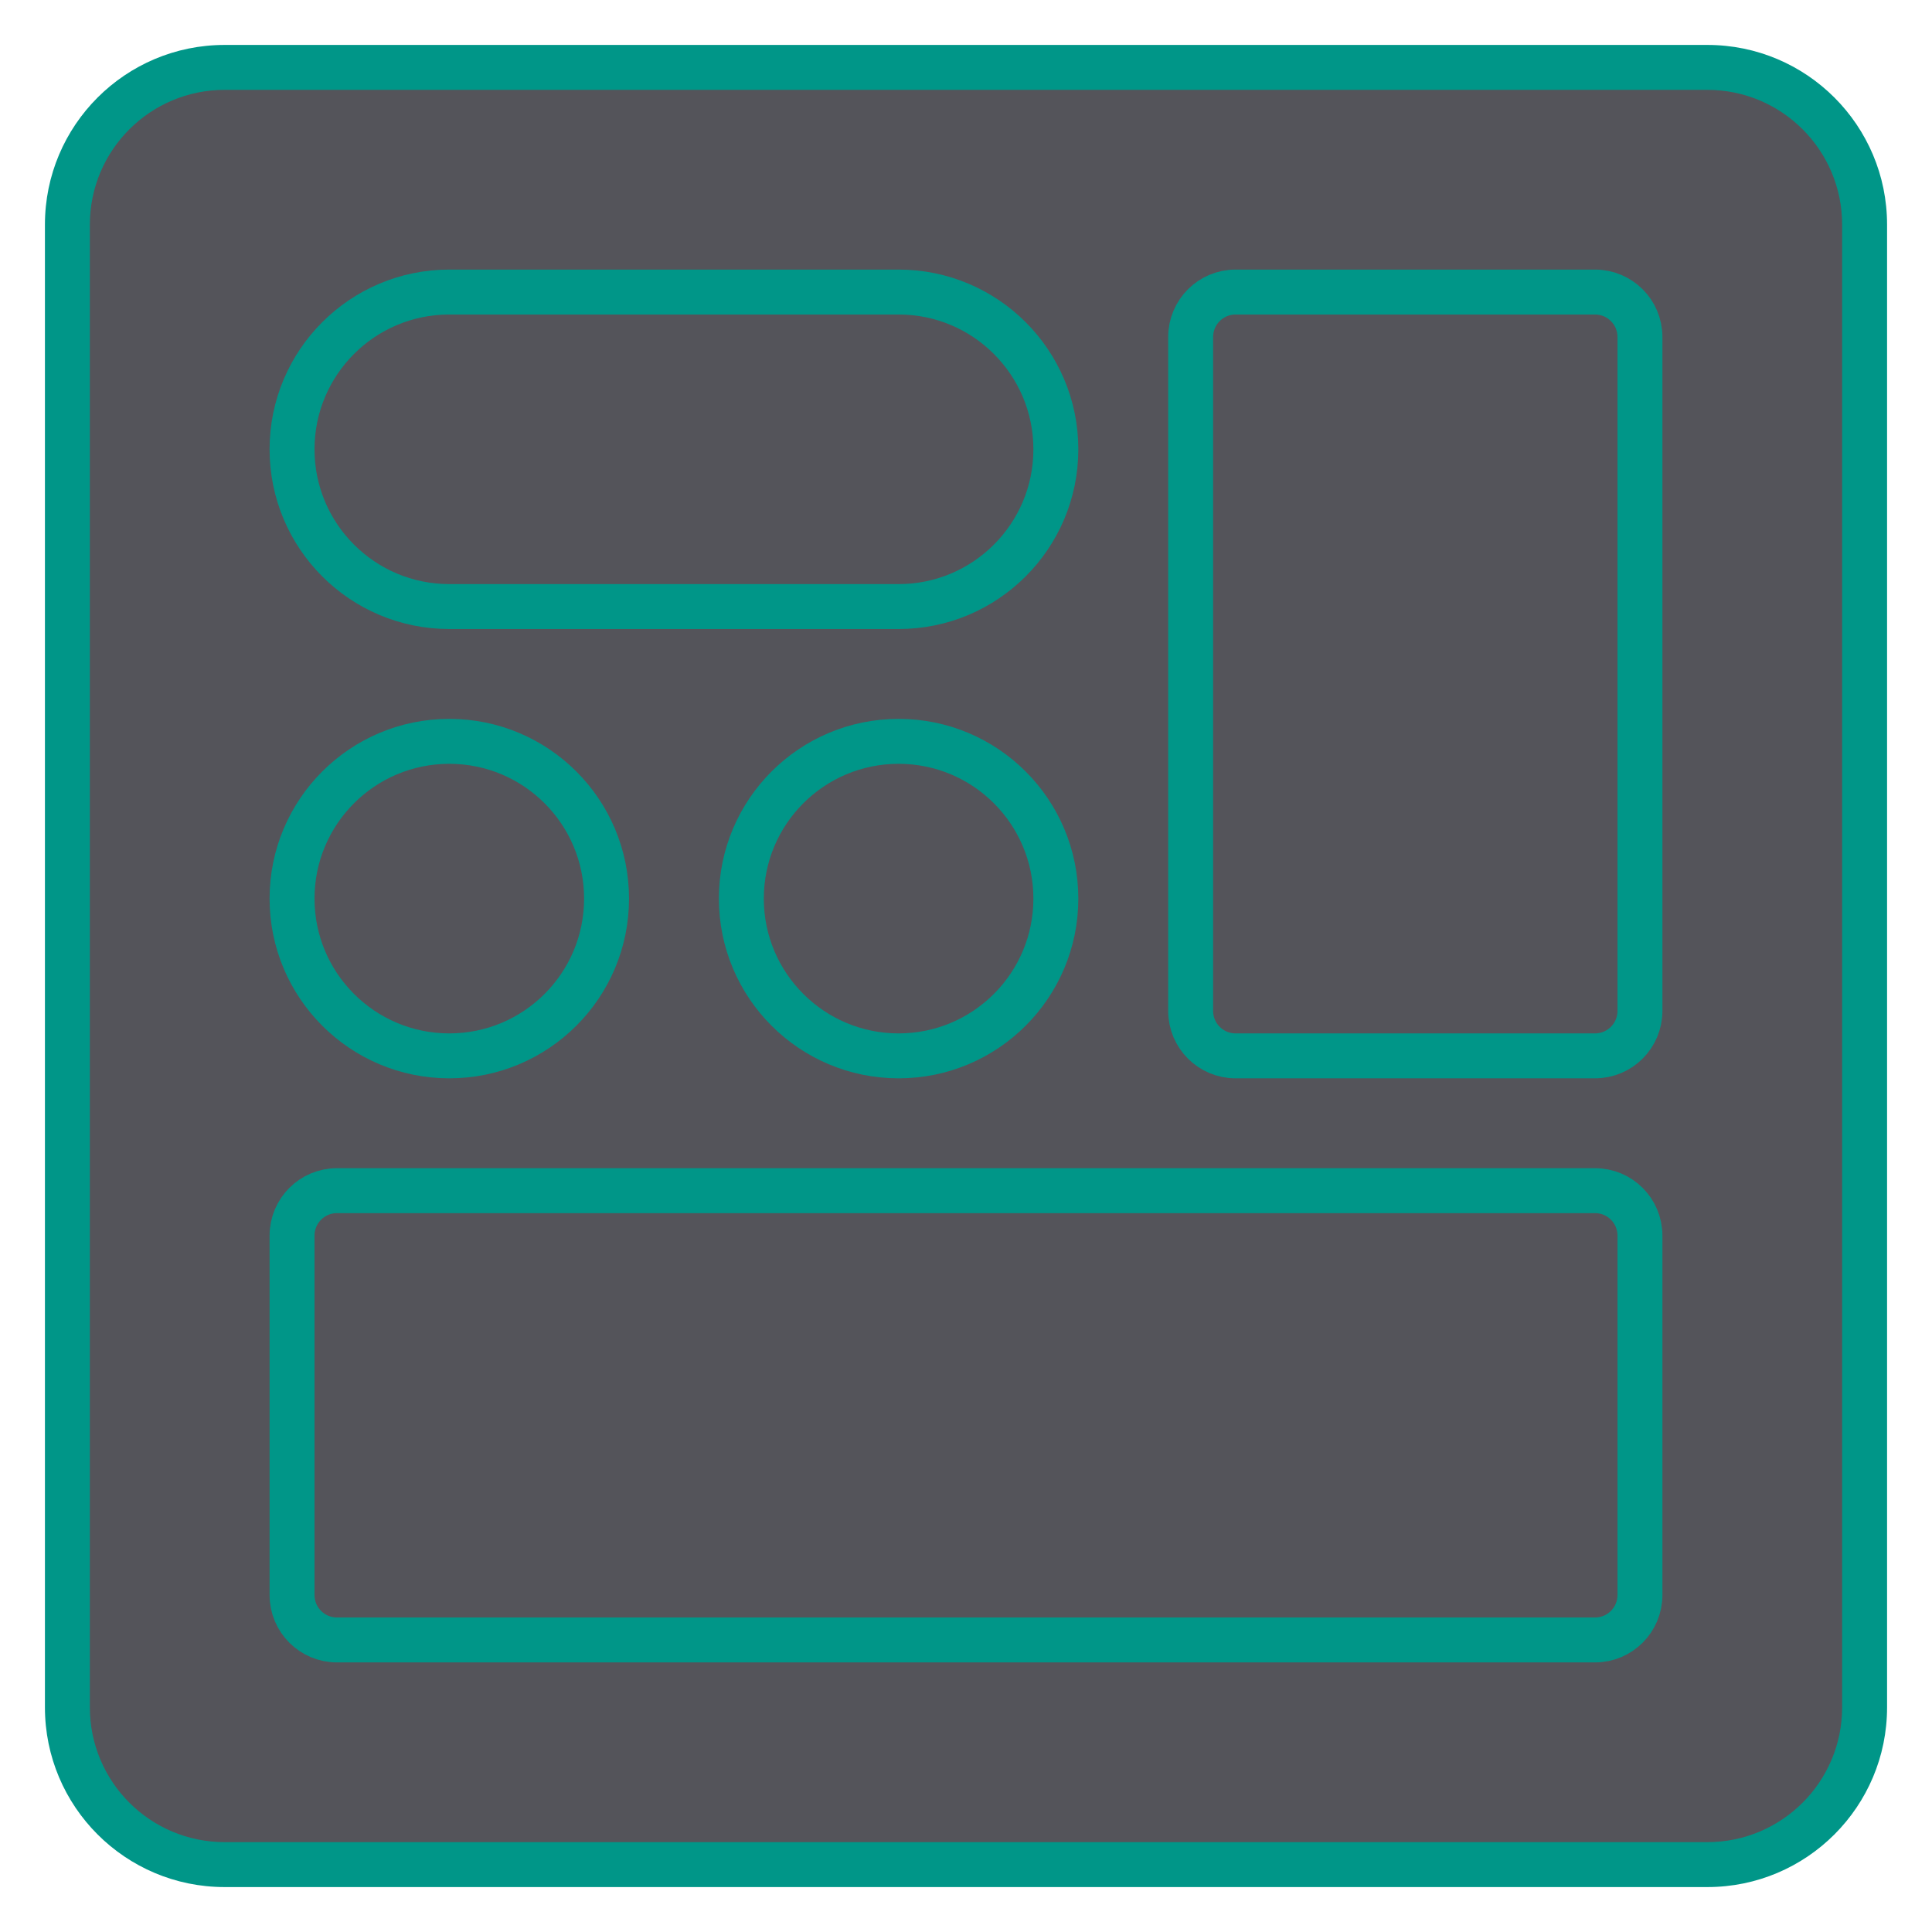
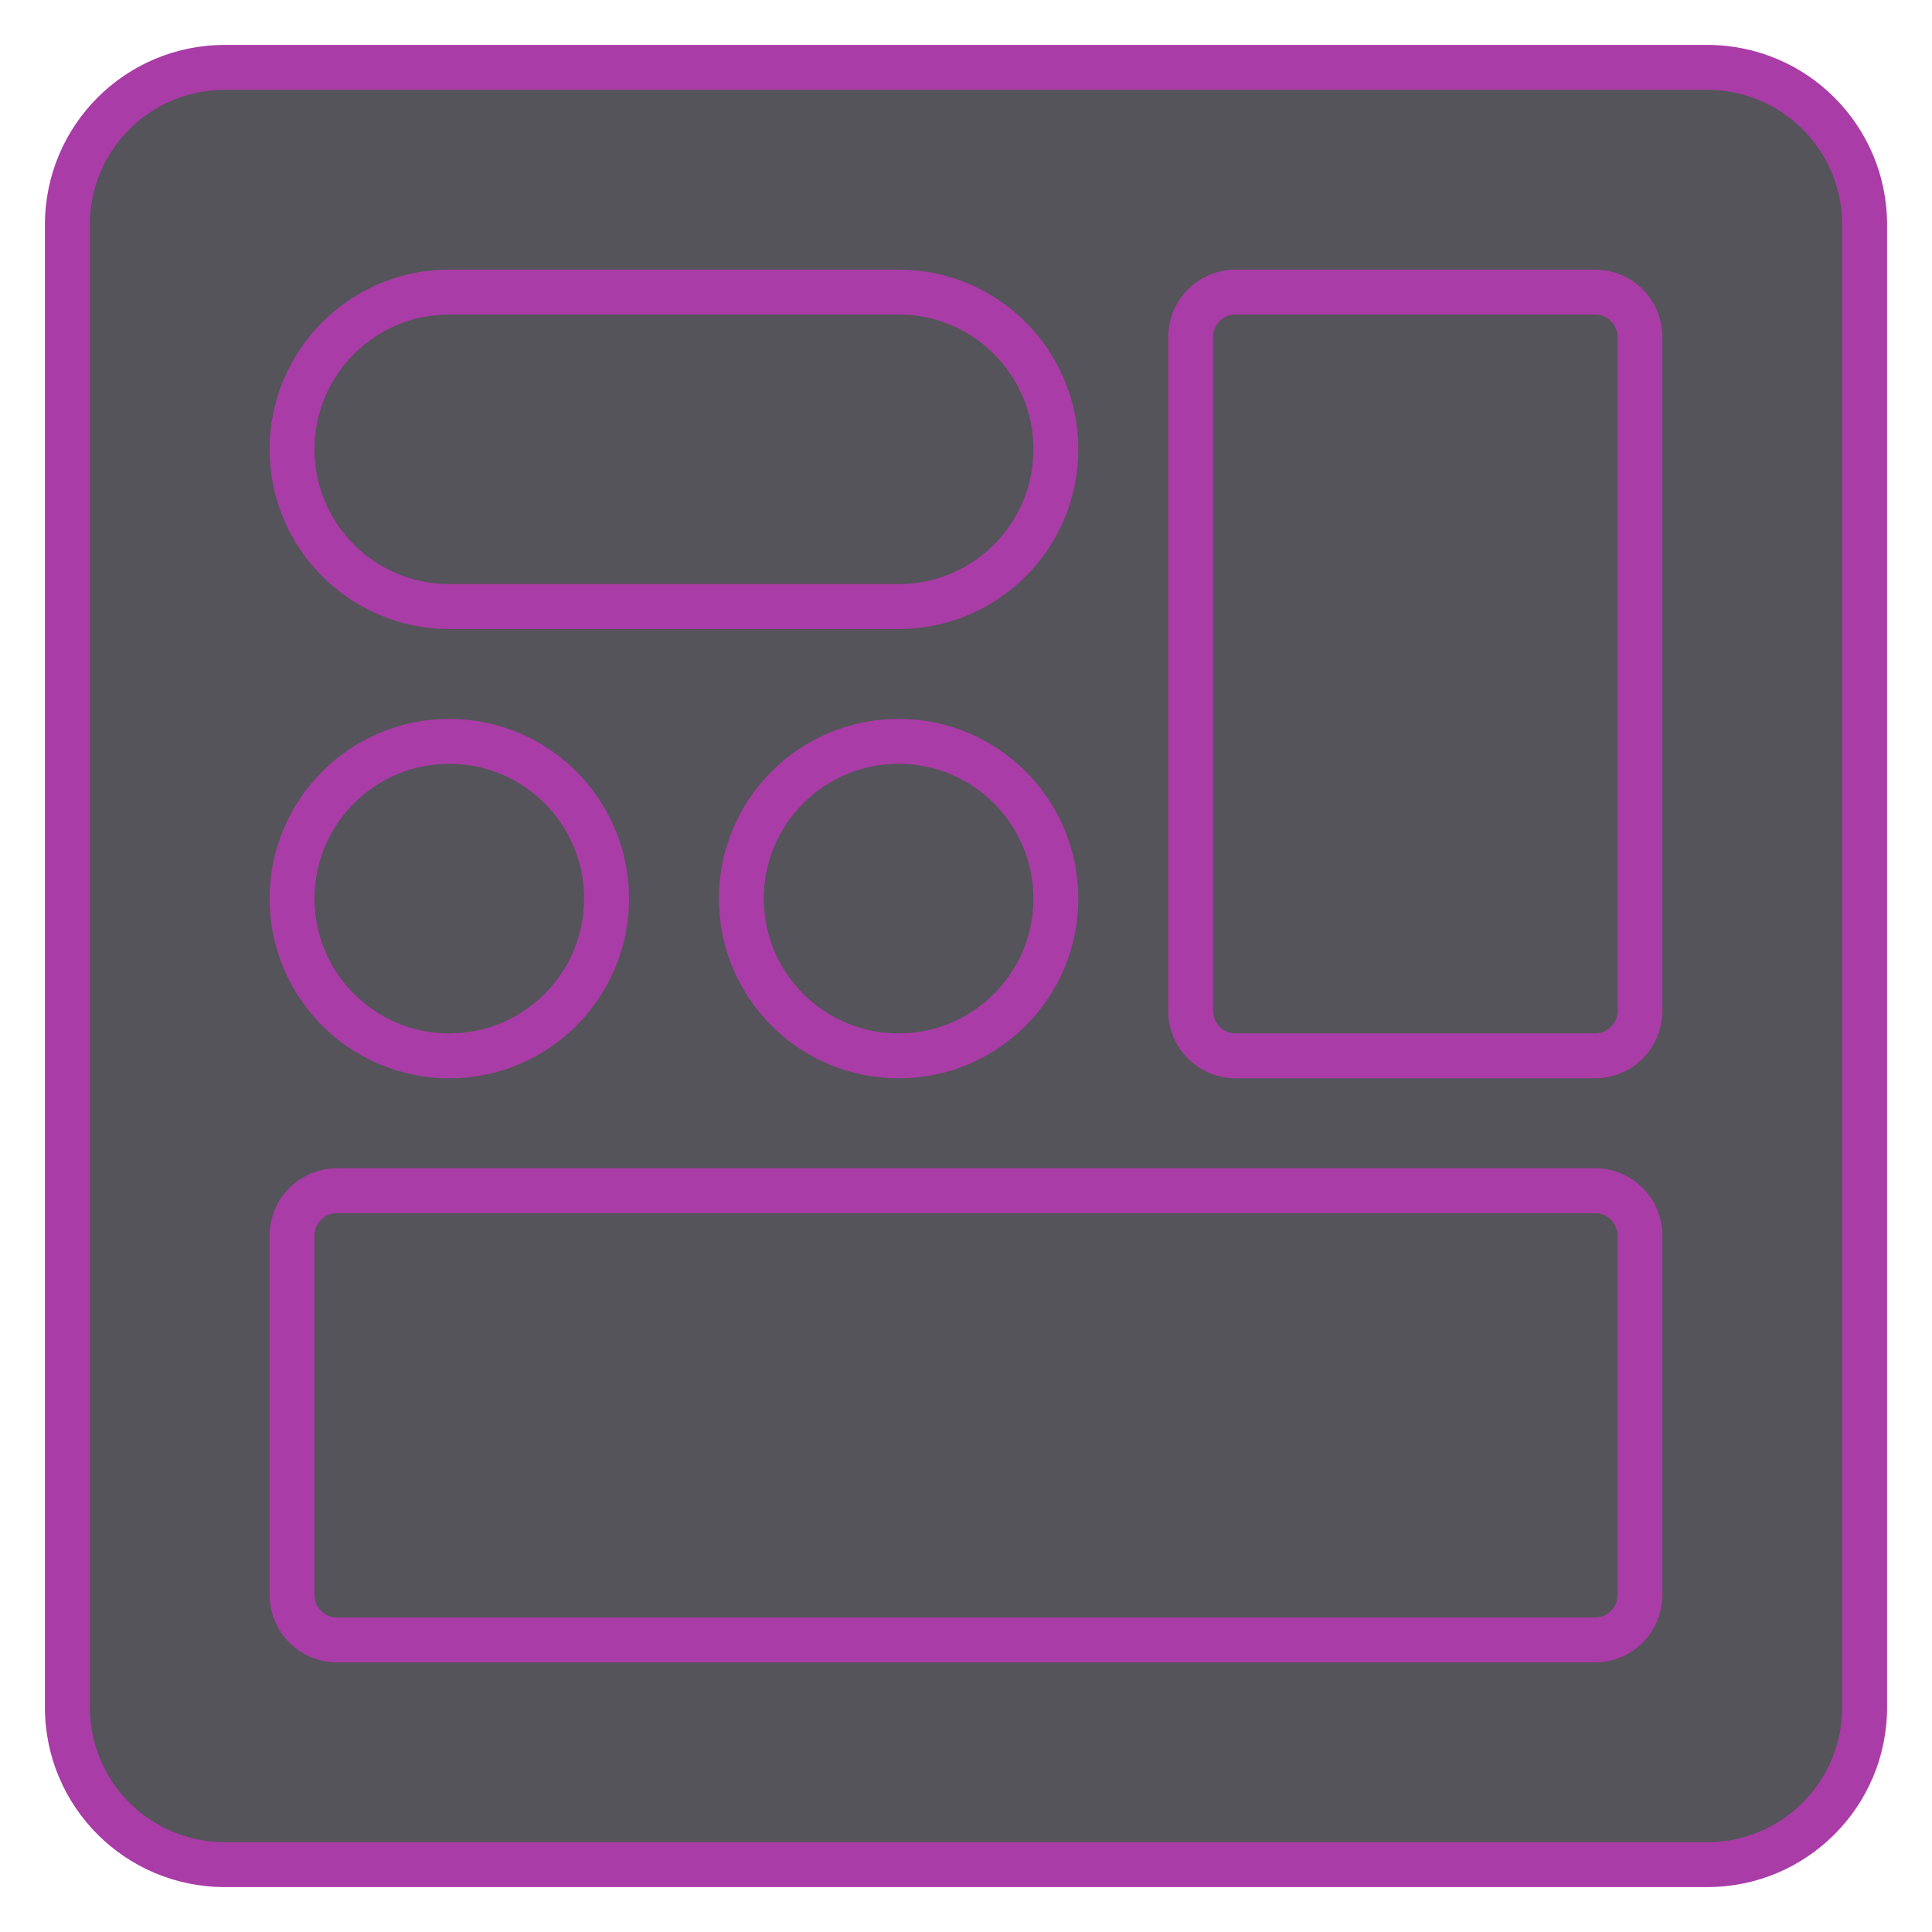
<svg xmlns="http://www.w3.org/2000/svg" width="43" height="43" viewBox="0 0 43 43">
  <rect x="1.5" y="1.5" width="40" height="40" rx="3.5" style="fill:#54545a" />
-   <path d="M38,2a3,3,0,0,1,3,3V38a3,3,0,0,1-3,3H5a3,3,0,0,1-3-3V5A3,3,0,0,1,5,2H38m0-1H5A4,4,0,0,0,1,5V38a4,4,0,0,0,4,4H38a4,4,0,0,0,4-4V5a4,4,0,0,0-4-4Z" style="fill:#009688" />
-   <rect x="6.5" y="26.5" width="30" height="10" rx="1" transform="translate(43 63) rotate(-180)" style="fill:none;stroke:#009688;stroke-linecap:round;stroke-linejoin:round" />
-   <rect x="26.5" y="6.5" width="10" height="17" rx="1" transform="translate(63 30) rotate(-180)" style="fill:none;stroke:#009688;stroke-linecap:round;stroke-linejoin:round" />
-   <rect x="6.5" y="6.5" width="17" height="7" rx="3.5" transform="translate(30 20) rotate(180)" style="fill:none;stroke:#009688;stroke-linecap:round;stroke-linejoin:round" />
-   <circle cx="10" cy="20" r="3.5" style="fill:none;stroke:#009688;stroke-linecap:round;stroke-linejoin:round" />
-   <circle cx="20" cy="20" r="3.5" style="fill:none;stroke:#009688;stroke-linecap:round;stroke-linejoin:round" />
+   <path d="M38,2a3,3,0,0,1,3,3V38a3,3,0,0,1-3,3H5a3,3,0,0,1-3-3V5A3,3,0,0,1,5,2H38m0-1H5A4,4,0,0,0,1,5V38a4,4,0,0,0,4,4H38a4,4,0,0,0,4-4V5a4,4,0,0,0-4-4Z" style="fill:#a93ca6" />
+   <rect x="6.5" y="26.5" width="30" height="10" rx="1" transform="translate(43 63) rotate(-180)" style="fill:none;stroke:#a93ca6;stroke-linecap:round;stroke-linejoin:round" />
+   <rect x="26.5" y="6.5" width="10" height="17" rx="1" transform="translate(63 30) rotate(-180)" style="fill:none;stroke:#a93ca6;stroke-linecap:round;stroke-linejoin:round" />
+   <rect x="6.5" y="6.5" width="17" height="7" rx="3.5" transform="translate(30 20) rotate(180)" style="fill:none;stroke:#a93ca6;stroke-linecap:round;stroke-linejoin:round" />
+   <circle cx="10" cy="20" r="3.5" style="fill:none;stroke:#a93ca6;stroke-linecap:round;stroke-linejoin:round" />
+   <circle cx="20" cy="20" r="3.5" style="fill:none;stroke:#a93ca6;stroke-linecap:round;stroke-linejoin:round" />
</svg>
